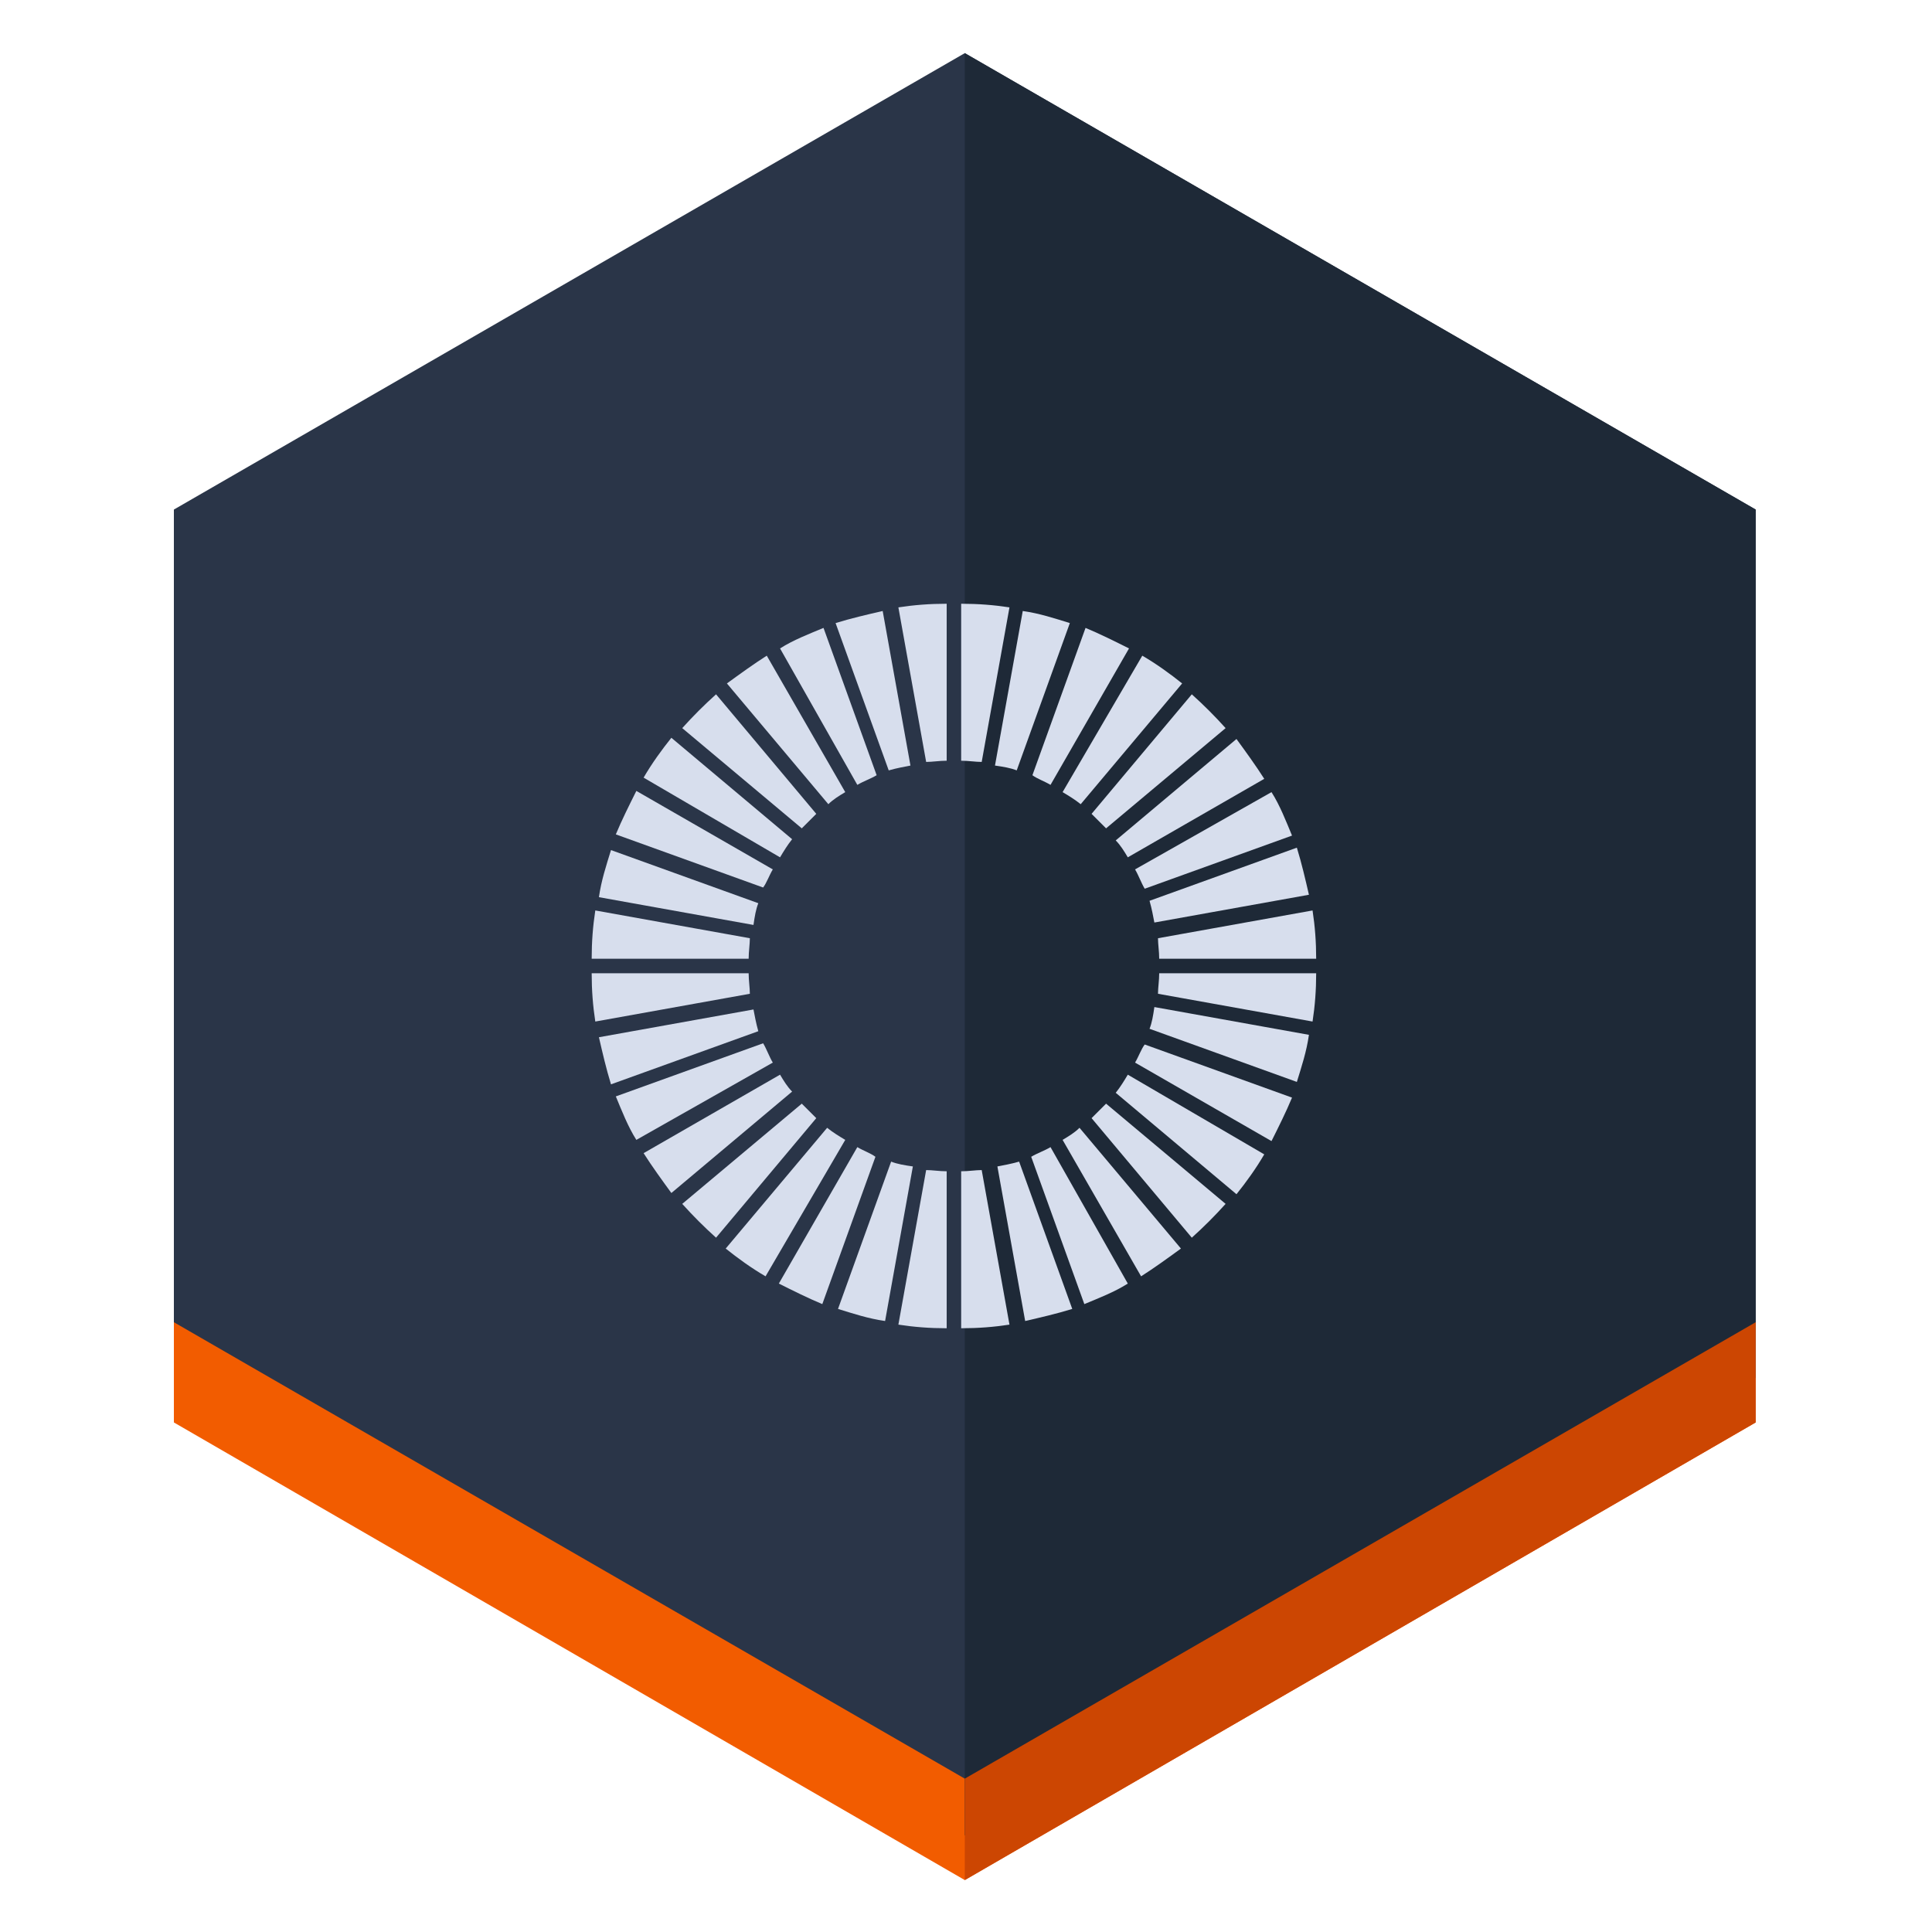
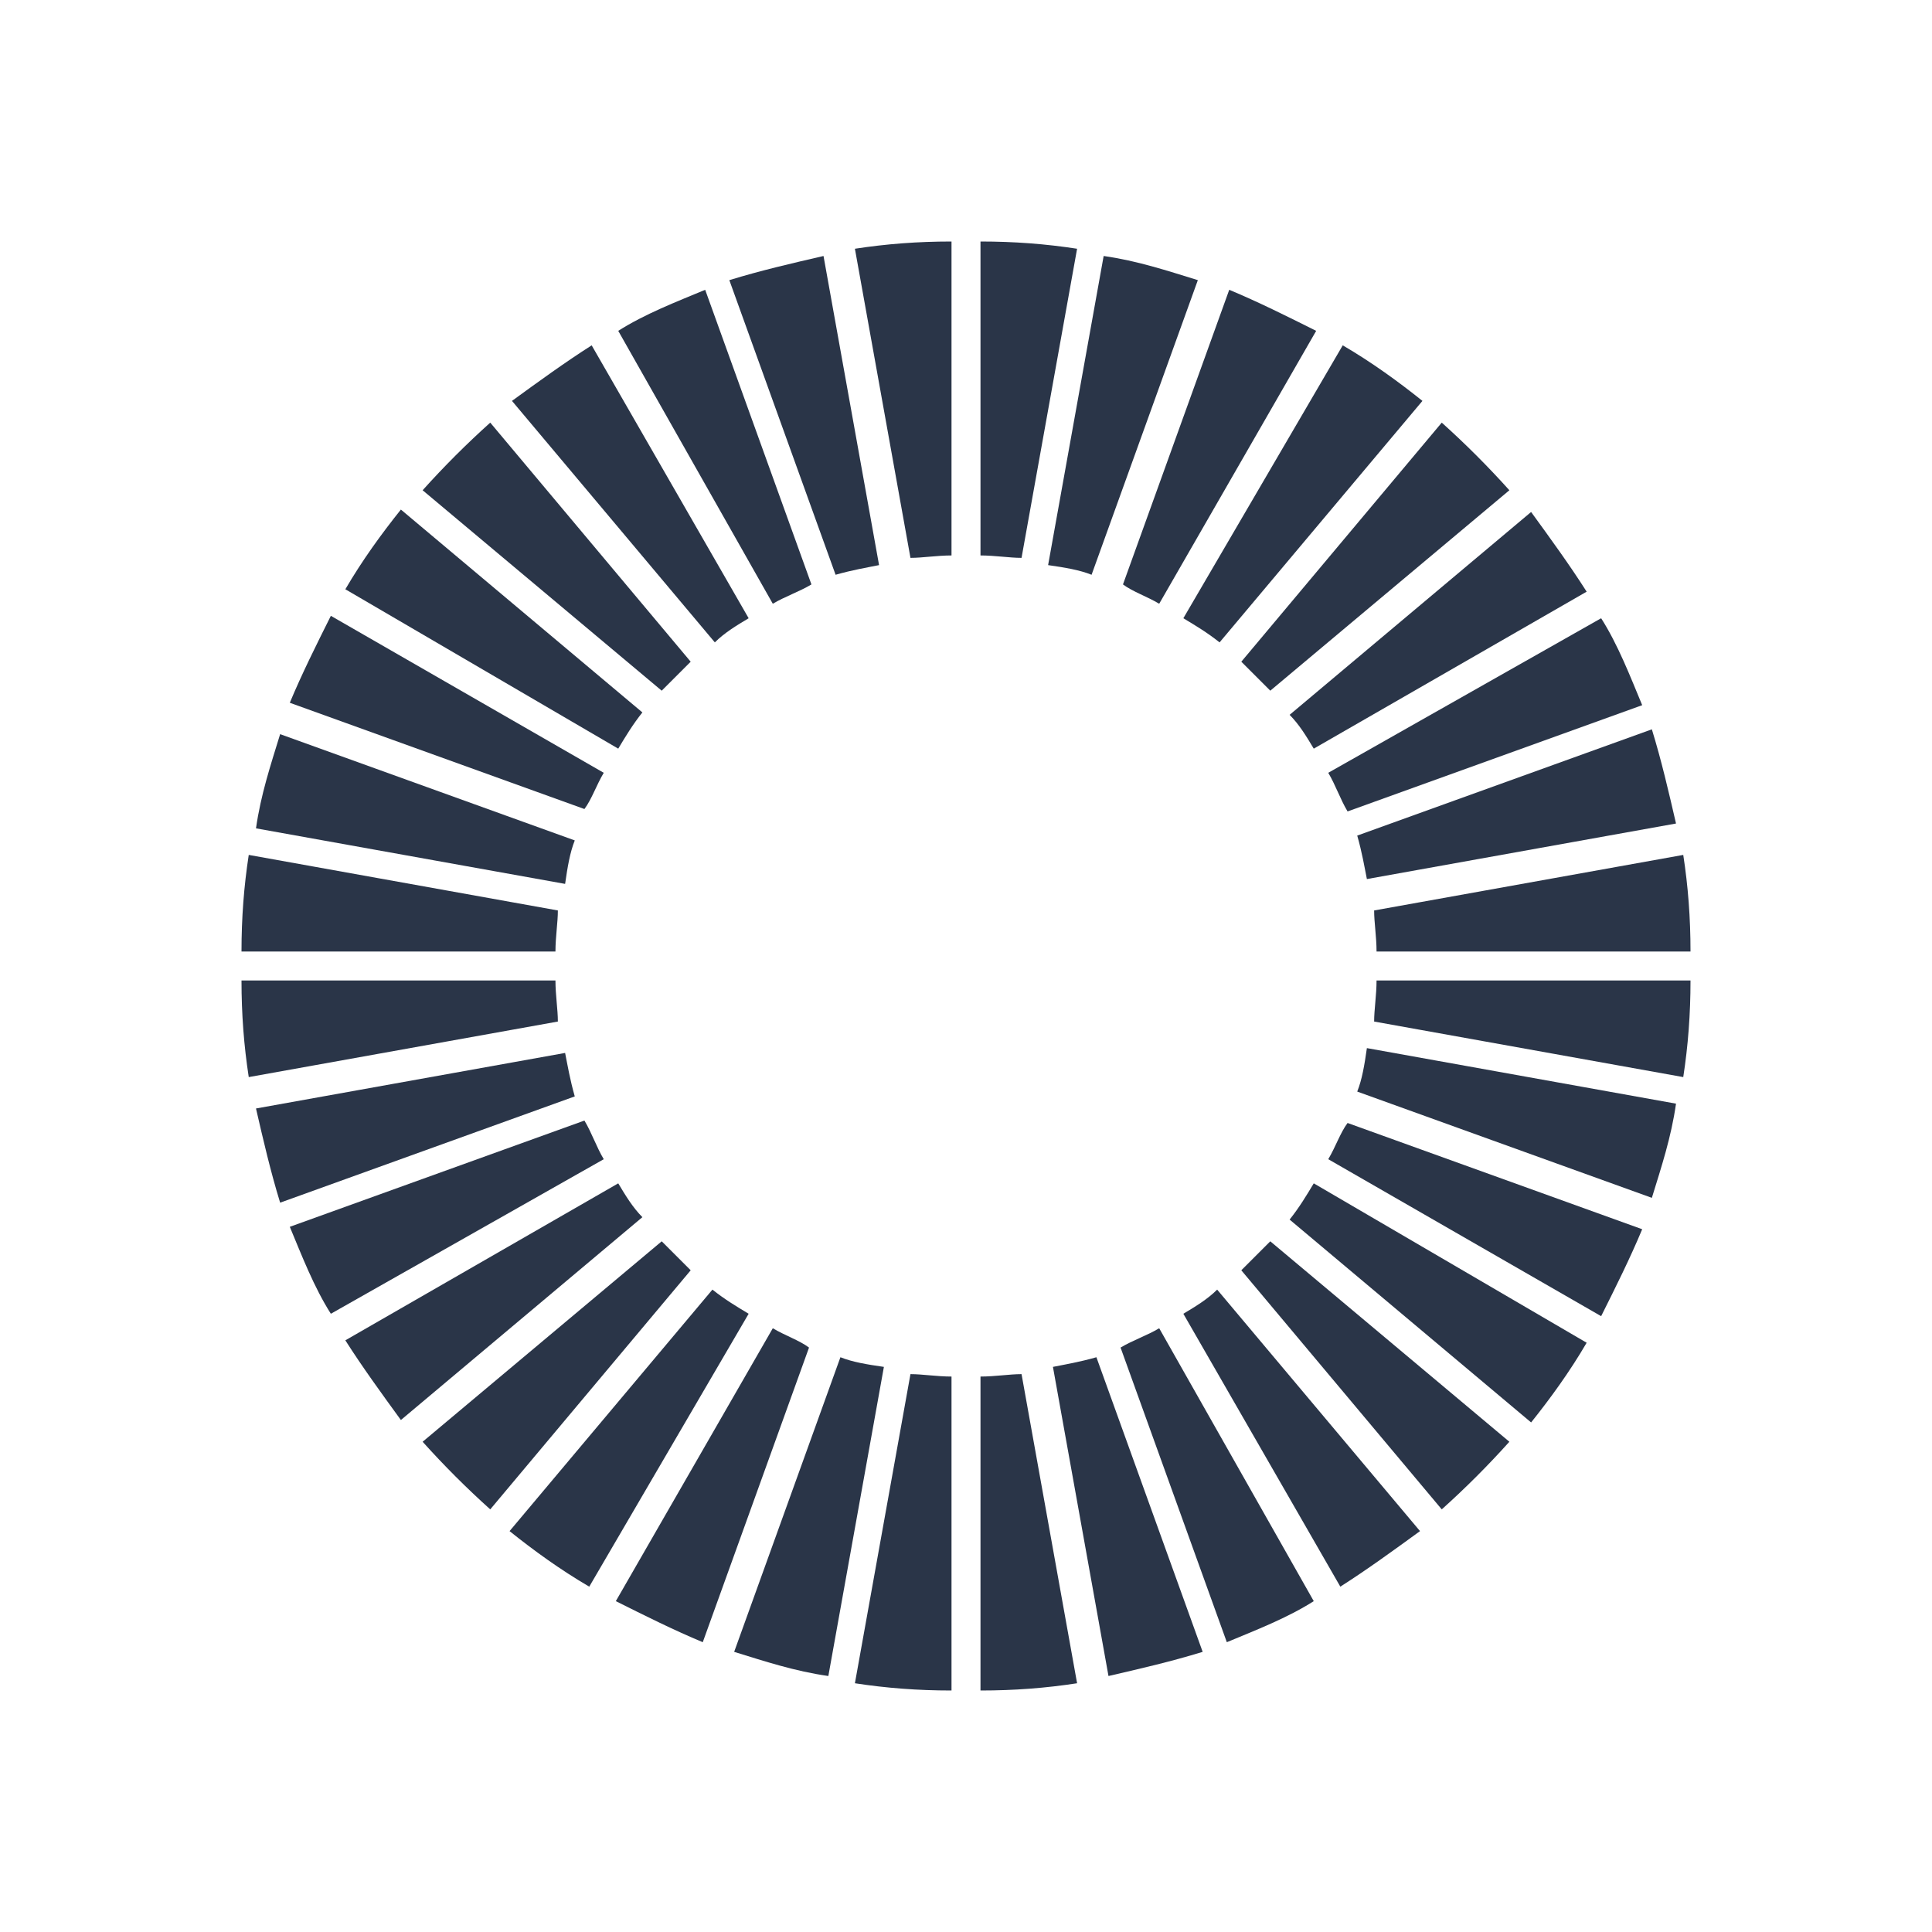
<svg xmlns="http://www.w3.org/2000/svg" version="1.1" id="Layer_1" x="0px" y="0px" viewBox="0 0 160 160" style="enable-background:new 0 0 160 160;" xml:space="preserve">
  <style type="text/css">
	.st0{fill:#2A3548;}
- 	.st1{fill:#F25C00;}
- 	.st2{fill:#1E2937;}
- 	.st3{fill:#CC4602;}
- 	.st4{fill:#D7DEED;}
</style>
  <g>
-     <g>
-       <polygon class="st0" points="145.4,114.1 145.4,42.2 79.9,4.4 14.4,42.2 14.4,114.1 79.9,152   " />
-       <polygon class="st1" points="14.4,109.5 79.9,147.3 145.4,109.5 145.4,117.8 79.9,155.7 14.4,117.8   " />
-       <polygon class="st2" points="145.4,114.1 145.4,42.2 79.9,4.4 79.9,152   " />
-       <polygon class="st3" points="145.4,117.8 145.4,109.5 79.9,147.3 79.9,155.7   " />
-     </g>
-   </g>
-   <g>
-     <path class="st4" d="M91.6,68.6l9.9-8.3c-0.9-1-1.8-1.9-2.8-2.8l-8.3,9.9C90.8,67.8,91.2,68.2,91.6,68.6z" />
-     <path class="st4" d="M89.5,66.6l8.4-10c-1-0.8-2.1-1.6-3.3-2.3L88,65.6C88.5,65.9,89,66.2,89.5,66.6z" />
-     <path class="st4" d="M85.4,95.8l4.4,12.2c1.2-0.5,2.5-1,3.6-1.7L87,95C86.5,95.3,85.9,95.5,85.4,95.8z" />
-     <path class="st4" d="M63.2,86.4L51,90.8c0.5,1.2,1,2.5,1.7,3.6L64,88C63.7,87.5,63.5,86.9,63.2,86.4z" />
-     <path class="st4" d="M93.4,71l11.3-6.5c-0.7-1.1-1.5-2.2-2.3-3.3l-10,8.4C92.8,70,93.1,70.5,93.4,71z" />
-     <path class="st4" d="M94.8,73.6l12.2-4.4c-0.5-1.2-1-2.5-1.7-3.6L94,72C94.3,72.5,94.5,73.1,94.8,73.6z" />
-     <path class="st4" d="M84.2,63.8l4.4-12.2c-1.3-0.4-2.5-0.8-3.9-1l-2.3,12.8C83.1,63.5,83.7,63.6,84.2,63.8z" />
-     <path class="st4" d="M88,94.4l6.5,11.3c1.1-0.7,2.2-1.5,3.3-2.3l-8.4-10C89,93.8,88.5,94.1,88,94.4z" />
-     <path class="st4" d="M62.4,83.6l-12.8,2.3c0.3,1.3,0.6,2.6,1,3.9l12.2-4.4C62.6,84.7,62.5,84.1,62.4,83.6z" />
-     <path class="st4" d="M87,65l6.5-11.3c-1.2-0.6-2.4-1.2-3.6-1.7l-4.4,12.2C85.9,64.5,86.5,64.7,87,65z" />
-     <path class="st4" d="M79.6,97v13c1.4,0,2.7-0.1,4-0.3l-2.3-12.8C80.8,96.9,80.2,97,79.6,97z" />
-     <path class="st4" d="M81.3,63.1l2.3-12.8c-1.3-0.2-2.6-0.3-4-0.3v13C80.2,63,80.8,63.1,81.3,63.1z" />
-     <path class="st4" d="M71,95l-6.5,11.3c1.2,0.6,2.4,1.2,3.6,1.7l4.4-12.2C72.1,95.5,71.5,95.3,71,95z" />
-     <path class="st4" d="M68.5,93.4l-8.4,10c1,0.8,2.1,1.6,3.3,2.3L70,94.4C69.5,94.1,69,93.8,68.5,93.4z" />
-     <path class="st4" d="M76.7,96.9l-2.3,12.8c1.3,0.2,2.6,0.3,4,0.3V97C77.8,97,77.2,96.9,76.7,96.9z" />
-     <path class="st4" d="M64.6,89l-11.3,6.5c0.7,1.1,1.5,2.2,2.3,3.3l10-8.4C65.2,90,64.9,89.5,64.6,89z" />
-     <path class="st4" d="M82.6,96.6l2.3,12.8c1.3-0.3,2.6-0.6,3.9-1l-4.4-12.2C83.7,96.4,83.1,96.5,82.6,96.6z" />
-     <path class="st4" d="M95.6,76.4l12.8-2.3c-0.3-1.3-0.6-2.6-1-3.9l-12.2,4.4C95.4,75.3,95.5,75.9,95.6,76.4z" />
-     <path class="st4" d="M66.4,91.4l-9.9,8.3c0.9,1,1.8,1.9,2.8,2.8l8.3-9.9C67.2,92.2,66.8,91.8,66.4,91.4z" />
-     <path class="st4" d="M96,79.4h13c0-1.4-0.1-2.7-0.3-4l-12.8,2.3C95.9,78.2,96,78.8,96,79.4z" />
-     <path class="st4" d="M73.8,96.2l-4.4,12.2c1.3,0.4,2.5,0.8,3.9,1l2.3-12.8C74.9,96.5,74.3,96.4,73.8,96.2z" />
-     <path class="st4" d="M94,88l11.3,6.5c0.6-1.2,1.2-2.4,1.7-3.6l-12.2-4.4C94.5,86.9,94.3,87.5,94,88z" />
-     <path class="st4" d="M96,80.6c0,0.6-0.1,1.2-0.1,1.7l12.8,2.3c0.2-1.3,0.3-2.6,0.3-4H96z" />
-     <path class="st4" d="M62.1,77.7l-12.8-2.3c-0.2,1.3-0.3,2.6-0.3,4h13C62,78.8,62.1,78.2,62.1,77.7z" />
-     <path class="st4" d="M65.6,69.5l-10-8.4c-0.8,1-1.6,2.1-2.3,3.3L64.6,71C64.9,70.5,65.2,70,65.6,69.5z" />
-     <path class="st4" d="M67.6,67.4l-8.3-9.9c-1,0.9-1.9,1.8-2.8,2.8l9.9,8.3C66.8,68.2,67.2,67.8,67.6,67.4z" />
-     <path class="st4" d="M95.2,85.2l12.2,4.4c0.4-1.3,0.8-2.5,1-3.9l-12.8-2.3C95.5,84.1,95.4,84.7,95.2,85.2z" />
-     <path class="st4" d="M62.8,74.8l-12.2-4.4c-0.4,1.3-0.8,2.5-1,3.9l12.8,2.3C62.5,75.9,62.6,75.3,62.8,74.8z" />
-     <path class="st4" d="M64,72l-11.3-6.5c-0.6,1.2-1.2,2.4-1.7,3.6l12.2,4.4C63.5,73.1,63.7,72.5,64,72z" />
-     <path class="st4" d="M70,65.6l-6.5-11.3c-1.1,0.7-2.2,1.5-3.3,2.3l8.4,10C69,66.2,69.5,65.9,70,65.6z" />
-     <path class="st4" d="M75.4,63.4l-2.3-12.8c-1.3,0.3-2.6,0.6-3.9,1l4.4,12.2C74.3,63.6,74.9,63.5,75.4,63.4z" />
-     <path class="st4" d="M78.4,63V50c-1.4,0-2.7,0.1-4,0.3l2.3,12.8C77.2,63.1,77.8,63,78.4,63z" />
-     <path class="st4" d="M62,80.6H49c0,1.4,0.1,2.7,0.3,4l12.8-2.3C62.1,81.8,62,81.2,62,80.6z" />
-     <path class="st4" d="M92.4,90.5l10,8.4c0.8-1,1.6-2.1,2.3-3.3L93.4,89C93.1,89.5,92.8,90,92.4,90.5z" />
-     <path class="st4" d="M72.6,64.2L68.2,52c-1.2,0.5-2.5,1-3.6,1.7L71,65C71.5,64.7,72.1,64.5,72.6,64.2z" />
-     <path class="st4" d="M90.4,92.6l8.3,9.9c1-0.9,1.9-1.8,2.8-2.8l-9.9-8.3C91.2,91.8,90.8,92.2,90.4,92.6z" />
+     <path class="st0" d="M105.2,57.2L125,40.6c-1.8-2-3.6-3.8-5.6-5.6l-16.6,19.8C103.6,55.6,104.4,56.4,105.2,57.2z" />
+     <path class="st0" d="M101,53.2l16.8-20c-2-1.6-4.2-3.2-6.6-4.6L98,51.2C99,51.8,100,52.4,101,53.2z" />
+     <path class="st0" d="M92.8,111.6l8.8,24.4c2.4-1,5-2,7.2-3.4L96,110C95,110.6,93.8,111,92.8,111.6z" />
+     <path class="st0" d="M48.4,92.8L24,101.6c1,2.4,2,5,3.4,7.2L50,96C49.4,95,49,93.8,48.4,92.8z" />
+     <path class="st0" d="M108.8,62l22.6-13c-1.4-2.2-3-4.4-4.6-6.6l-20,16.8C107.6,60,108.2,61,108.8,62z" />
+     <path class="st0" d="M111.6,67.2l24.4-8.8c-1-2.4-2-5-3.4-7.2L110,64C110.6,65,111,66.2,111.6,67.2z" />
+     <path class="st0" d="M90.4,47.6l8.8-24.4c-2.6-0.8-5-1.6-7.8-2l-4.6,25.6C88.2,47,89.4,47.2,90.4,47.6z" />
+     <path class="st0" d="M98,108.8l13,22.6c2.2-1.4,4.4-3,6.6-4.6l-16.8-20C100,107.6,99,108.2,98,108.8z" />
+     <path class="st0" d="M46.8,87.2l-25.6,4.6c0.6,2.6,1.2,5.2,2,7.8l24.4-8.8C47.2,89.4,47,88.2,46.8,87.2z" />
+     <path class="st0" d="M96,50l13-22.6c-2.4-1.2-4.8-2.4-7.2-3.4L93,48.4C93.8,49,95,49.4,96,50z" />
+     <path class="st0" d="M81.2,114v26c2.8,0,5.4-0.2,8-0.6l-4.6-25.6C83.6,113.8,82.4,114,81.2,114z" />
+     <path class="st0" d="M84.6,46.2l4.6-25.6c-2.6-0.4-5.2-0.6-8-0.6v26C82.4,46,83.6,46.2,84.6,46.2z" />
+     <path class="st0" d="M64,110l-13,22.6c2.4,1.2,4.8,2.4,7.2,3.4l8.8-24.4C66.2,111,65,110.6,64,110z" />
+     <path class="st0" d="M59,106.8l-16.8,20c2,1.6,4.2,3.2,6.6,4.6L62,108.8C61,108.2,60,107.6,59,106.8z" />
+     <path class="st0" d="M75.4,113.8l-4.6,25.6c2.6,0.4,5.2,0.6,8,0.6v-26C77.6,114,76.4,113.8,75.4,113.8z" />
+     <path class="st0" d="M51.2,98l-22.6,13c1.4,2.2,3,4.4,4.6,6.6l20-16.8C52.4,100,51.8,99,51.2,98z" />
+     <path class="st0" d="M87.2,113.2l4.6,25.6c2.6-0.6,5.2-1.2,7.8-2l-8.8-24.4C89.4,112.8,88.2,113,87.2,113.2z" />
+     <path class="st0" d="M113.2,72.8l25.6-4.6c-0.6-2.6-1.2-5.2-2-7.8l-24.4,8.8C112.8,70.6,113,71.8,113.2,72.8z" />
+     <path class="st0" d="M54.8,102.8L35,119.4c1.8,2,3.6,3.8,5.6,5.6l16.6-19.8C56.4,104.4,55.6,103.6,54.8,102.8z" />
+     <path class="st0" d="M114,78.8h26c0-2.8-0.2-5.4-0.6-8l-25.6,4.6C113.8,76.4,114,77.6,114,78.8z" />
+     <path class="st0" d="M69.6,112.4l-8.8,24.4c2.6,0.8,5,1.6,7.8,2l4.6-25.6C71.8,113,70.6,112.8,69.6,112.4z" />
+     <path class="st0" d="M110,96l22.6,13c1.2-2.4,2.4-4.8,3.4-7.2L111.6,93C111,93.8,110.6,95,110,96z" />
+     <path class="st0" d="M114,81.2c0,1.2-0.2,2.4-0.2,3.4l25.6,4.6c0.4-2.6,0.6-5.2,0.6-8H114z" />
+     <path class="st0" d="M46.2,75.4l-25.6-4.6c-0.4,2.6-0.6,5.2-0.6,8h26C46,77.6,46.2,76.4,46.2,75.4z" />
+     <path class="st0" d="M53.2,59l-20-16.8c-1.6,2-3.2,4.2-4.6,6.6L51.2,62C51.8,61,52.4,60,53.2,59z" />
+     <path class="st0" d="M57.2,54.8L40.6,35c-2,1.8-3.8,3.6-5.6,5.6l19.8,16.6C55.6,56.4,56.4,55.6,57.2,54.8z" />
+     <path class="st0" d="M112.4,90.4l24.4,8.8c0.8-2.6,1.6-5,2-7.8l-25.6-4.6C113,88.2,112.8,89.4,112.4,90.4z" />
+     <path class="st0" d="M47.6,69.6l-24.4-8.8c-0.8,2.6-1.6,5-2,7.8l25.6,4.6C47,71.8,47.2,70.6,47.6,69.6z" />
+     <path class="st0" d="M50,64L27.4,51c-1.2,2.4-2.4,4.8-3.4,7.2L48.4,67C49,66.2,49.4,65,50,64z" />
+     <path class="st0" d="M62,51.2L49,28.6c-2.2,1.4-4.4,3-6.6,4.6l16.8,20C60,52.4,61,51.8,62,51.2z" />
+     <path class="st0" d="M72.8,46.8l-4.6-25.6c-2.6,0.6-5.2,1.2-7.8,2l8.8,24.4C70.6,47.2,71.8,47,72.8,46.8z" />
+     <path class="st0" d="M78.8,46V20c-2.8,0-5.4,0.2-8,0.6l4.6,25.6C76.4,46.2,77.6,46,78.8,46z" />
+     <path class="st0" d="M46,81.2H20c0,2.8,0.2,5.4,0.6,8l25.6-4.6C46.2,83.6,46,82.4,46,81.2z" />
+     <path class="st0" d="M106.8,101l20,16.8c1.6-2,3.2-4.2,4.6-6.6L108.8,98C108.2,99,107.6,100,106.8,101z" />
+     <path class="st0" d="M67.2,48.4L58.4,24c-2.4,1-5,2-7.2,3.4L64,50C65,49.4,66.2,49,67.2,48.4z" />
+     <path class="st0" d="M102.8,105.2l16.6,19.8c2-1.8,3.8-3.6,5.6-5.6l-19.8-16.6C104.4,103.6,103.6,104.4,102.8,105.2z" />
  </g>
</svg>
